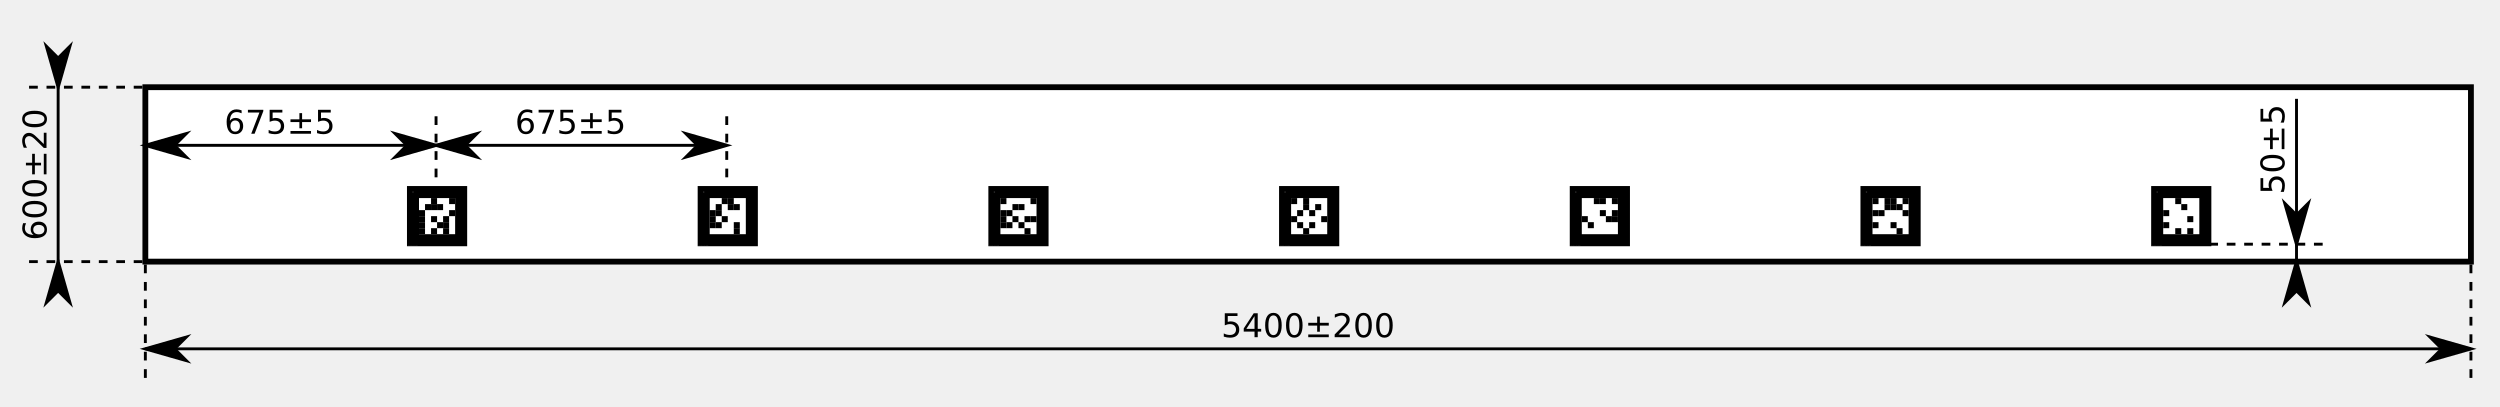
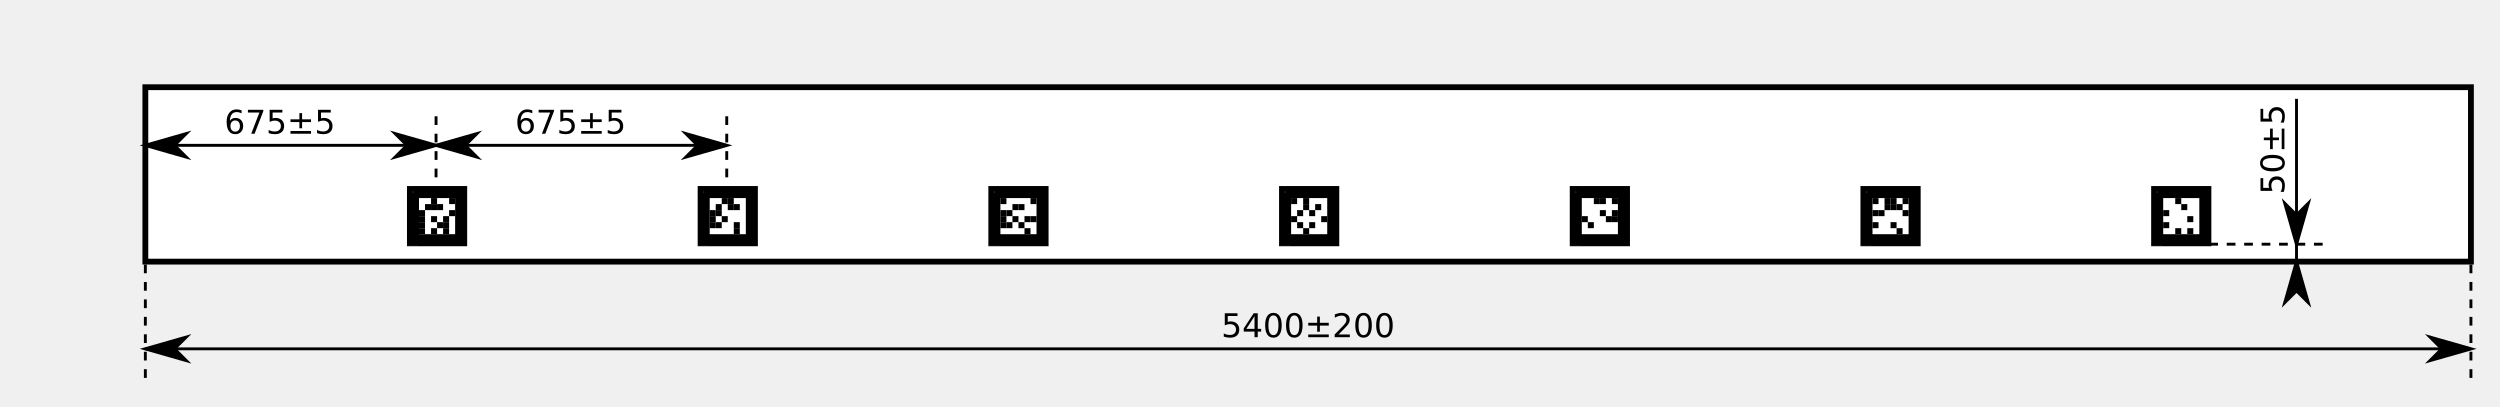
<svg xmlns="http://www.w3.org/2000/svg" width="1523.622" height="248.031" id="svg2" version="1.1">
  <defs id="defs4">
    <marker orient="auto" refY="0" refX="0" id="Arrow1Mstart" style="overflow:visible">
      <path id="path4153" d="M 0,0 5,-5 -12.5,0 5,5 0,0 z" style="fill-rule:evenodd;stroke:#000000;stroke-width:1pt;marker-start:none" transform="matrix(0.4,0,0,0.4,4,0)" />
    </marker>
    <marker orient="auto" refY="0" refX="0" id="Arrow1Mend" style="overflow:visible">
      <path id="path4156" d="M 0,0 5,-5 -12.5,0 5,5 0,0 z" style="fill-rule:evenodd;stroke:#000000;stroke-width:1pt;marker-start:none" transform="matrix(-0.4,0,0,-0.4,-4,0)" />
    </marker>
    <marker orient="auto" refY="0" refX="0" id="Arrow1Lend" style="overflow:visible">
      <path id="path4239" d="M 0,0 5,-5 -12.5,0 5,5 0,0 z" style="fill-rule:evenodd;stroke:#000000;stroke-width:1pt;marker-start:none" transform="matrix(-0.8,0,0,-0.8,-10,0)" />
    </marker>
    <marker orient="auto" refY="0" refX="0" id="Arrow1Lstart" style="overflow:visible">
      <path id="path4236" d="M 0,0 5,-5 -12.5,0 5,5 0,0 z" style="fill-rule:evenodd;stroke:#000000;stroke-width:1pt;marker-start:none" transform="matrix(0.8,0,0,0.8,10,0)" />
    </marker>
    <marker orient="auto" refY="0" refX="0" id="Arrow1Lstart-9" style="overflow:visible">
      <path id="path4236-6" d="M 0,0 5,-5 -12.5,0 5,5 0,0 z" style="fill-rule:evenodd;stroke:#000000;stroke-width:1pt;marker-start:none" transform="matrix(0.8,0,0,0.8,10,0)" />
    </marker>
    <marker orient="auto" refY="0" refX="0" id="Arrow1Lend-8" style="overflow:visible">
      <path id="path4239-0" d="M 0,0 5,-5 -12.5,0 5,5 0,0 z" style="fill-rule:evenodd;stroke:#000000;stroke-width:1pt;marker-start:none" transform="matrix(-0.8,0,0,-0.8,-10,0)" />
    </marker>
    <marker orient="auto" refY="0" refX="0" id="Arrow1Lend-9" style="overflow:visible">
      <path id="path4183" d="M 0,0 5,-5 -12.5,0 5,5 0,0 z" style="fill-rule:evenodd;stroke:#000000;stroke-width:1pt" transform="matrix(-0.8,0,0,-0.8,-10,0)" />
    </marker>
    <marker orient="auto" refY="0" refX="0" id="Arrow1Lstart-1" style="overflow:visible">
      <path id="path4180" d="M 0,0 5,-5 -12.5,0 5,5 0,0 z" style="fill-rule:evenodd;stroke:#000000;stroke-width:1pt" transform="matrix(0.8,0,0,0.8,10,0)" />
    </marker>
    <marker orient="auto" refY="0" refX="0" id="marker8888" style="overflow:visible">
      <path id="path8890" d="M 0,0 5,-5 -12.5,0 5,5 0,0 z" style="fill-rule:evenodd;stroke:#000000;stroke-width:1pt" transform="matrix(-0.8,0,0,-0.8,-10,0)" />
    </marker>
    <marker orient="auto" refY="0" refX="0" id="marker8892" style="overflow:visible">
      <path id="path8894" d="M 0,0 5,-5 -12.5,0 5,5 0,0 z" style="fill-rule:evenodd;stroke:#000000;stroke-width:1pt" transform="matrix(0.8,0,0,0.8,10,0)" />
    </marker>
    <marker orient="auto" refY="0" refX="0" id="Arrow1Lstart-14" style="overflow:visible">
      <path id="path4180-6" d="M 0,0 5,-5 -12.5,0 5,5 0,0 z" style="fill-rule:evenodd;stroke:#000000;stroke-width:1pt" transform="matrix(0.8,0,0,0.8,10,0)" />
    </marker>
    <marker orient="auto" refY="0" refX="0" id="Arrow1Lend-4" style="overflow:visible">
      <path id="path4183-9" d="M 0,0 5,-5 -12.5,0 5,5 0,0 z" style="fill-rule:evenodd;stroke:#000000;stroke-width:1pt" transform="matrix(-0.8,0,0,-0.8,-10,0)" />
    </marker>
    <marker orient="auto" refY="0" refX="0" id="Arrow1Lstart-4" style="overflow:visible">
      <path id="path4180-2" d="M 0,0 5,-5 -12.5,0 5,5 0,0 z" style="fill-rule:evenodd;stroke:#000000;stroke-width:1pt" transform="matrix(0.8,0,0,0.8,10,0)" />
    </marker>
    <marker orient="auto" refY="0" refX="0" id="Arrow1Lend-5" style="overflow:visible">
      <path id="path4183-4" d="M 0,0 5,-5 -12.5,0 5,5 0,0 z" style="fill-rule:evenodd;stroke:#000000;stroke-width:1pt" transform="matrix(-0.8,0,0,-0.8,-10,0)" />
    </marker>
    <marker orient="auto" refY="0" refX="0" id="Arrow1Lstart-6" style="overflow:visible">
      <path id="path4180-7" d="M 0,0 5,-5 -12.5,0 5,5 0,0 z" style="fill-rule:evenodd;stroke:#000000;stroke-width:1pt" transform="matrix(0.8,0,0,0.8,10,0)" />
    </marker>
    <marker orient="auto" refY="0" refX="0" id="Arrow1Lend-97" style="overflow:visible">
      <path id="path4183-7" d="M 0,0 5,-5 -12.5,0 5,5 0,0 z" style="fill-rule:evenodd;stroke:#000000;stroke-width:1pt" transform="matrix(-0.8,0,0,-0.8,-10,0)" />
    </marker>
    <marker orient="auto" refY="0" refX="0" id="Arrow1Lend-5-1" style="overflow:visible">
      <path id="path4183-4-8" d="M 0,0 5,-5 -12.5,0 5,5 0,0 z" style="fill-rule:evenodd;stroke:#000000;stroke-width:1pt" transform="matrix(-0.8,0,0,-0.8,-10,0)" />
    </marker>
    <marker orient="auto" refY="0" refX="0" id="Arrow1Lstart-4-8" style="overflow:visible">
      <path id="path4180-2-7" d="M 0,0 5,-5 -12.5,0 5,5 0,0 z" style="fill-rule:evenodd;stroke:#000000;stroke-width:1pt" transform="matrix(0.8,0,0,0.8,10,0)" />
    </marker>
  </defs>
  <g id="layer1" transform="translate(-51.39353,-78.52987)">
    <rect style="fill:#ffffff;fill-opacity:1;fill-rule:evenodd;stroke:#000000;stroke-width:3.543;stroke-linecap:butt;stroke-linejoin:miter;stroke-miterlimit:4;stroke-opacity:1;stroke-dasharray:none" id="rect2988" width="1417.323" height="106.299" x="139.976" y="131.679" />
    <g transform="matrix(0.06211138,0,0,-0.06211138,291.7074,247.229)" id="g3299">
      <path d="m 65.195,949.606 708.66,0 0,-708.66 -708.66,0 0,708.66 z" style="fill:none;stroke:#b3b3b3;stroke-width:0.454;stroke-linecap:butt;stroke-linejoin:miter;stroke-miterlimit:10;stroke-opacity:1;stroke-dasharray:none" id="path3301" />
      <path d="m 124.254,890.551 590.551,0 0,-590.551 -590.551,0 0,590.551 z" style="fill:#000000;fill-opacity:1;fill-rule:nonzero;stroke:none" id="path3303" />
      <path d="m 242.363,772.442 354.332,0 0,-354.332 -354.332,0 0,354.332 z" style="fill:#ffffff;fill-opacity:1;fill-rule:nonzero;stroke:none" id="path3305" />
      <path d="m 360.473,772.442 59.055,0 0,-59.055 -59.055,0 0,59.055 z" style="fill:#000000;fill-opacity:1;fill-rule:nonzero;stroke:none" id="path3307" />
      <path d="m 537.637,772.442 59.055,0 0,-59.055 -59.055,0 0,59.055 z" style="fill:#000000;fill-opacity:1;fill-rule:nonzero;stroke:none" id="path3309" />
      <path d="m 301.418,713.387 59.055,0 0,-59.055 -59.055,0 0,59.055 z" style="fill:#000000;fill-opacity:1;fill-rule:nonzero;stroke:none" id="path3311" />
      <path d="m 360.473,713.387 59.055,0 0,-59.055 -59.055,0 0,59.055 z" style="fill:#000000;fill-opacity:1;fill-rule:nonzero;stroke:none" id="path3313" />
      <path d="m 419.527,713.387 59.055,0 0,-59.055 -59.055,0 0,59.055 z" style="fill:#000000;fill-opacity:1;fill-rule:nonzero;stroke:none" id="path3315" />
      <path d="m 242.363,654.332 59.055,0 0,-59.055 -59.055,0 0,59.055 z" style="fill:#000000;fill-opacity:1;fill-rule:nonzero;stroke:none" id="path3317" />
      <path d="m 537.637,654.332 59.055,0 0,-59.055 -59.055,0 0,59.055 z" style="fill:#000000;fill-opacity:1;fill-rule:nonzero;stroke:none" id="path3319" />
      <path d="m 242.363,595.274 59.055,0 0,-59.055 -59.055,0 0,59.055 z" style="fill:#000000;fill-opacity:1;fill-rule:nonzero;stroke:none" id="path3321" />
      <path d="m 360.473,595.274 59.055,0 0,-59.055 -59.055,0 0,59.055 z" style="fill:#000000;fill-opacity:1;fill-rule:nonzero;stroke:none" id="path3323" />
      <path d="m 478.582,595.274 59.055,0 0,-59.055 -59.055,0 0,59.055 z" style="fill:#000000;fill-opacity:1;fill-rule:nonzero;stroke:none" id="path3325" />
      <path d="m 242.363,536.219 59.055,0 0,-59.055 -59.055,0 0,59.055 z" style="fill:#000000;fill-opacity:1;fill-rule:nonzero;stroke:none" id="path3327" />
      <path d="m 419.527,536.219 59.055,0 0,-59.055 -59.055,0 0,59.055 z" style="fill:#000000;fill-opacity:1;fill-rule:nonzero;stroke:none" id="path3329" />
      <path d="m 478.582,536.219 59.055,0 0,-59.055 -59.055,0 0,59.055 z" style="fill:#000000;fill-opacity:1;fill-rule:nonzero;stroke:none" id="path3331" />
      <path d="m 242.363,477.164 59.055,0 0,-59.055 -59.055,0 0,59.055 z" style="fill:#000000;fill-opacity:1;fill-rule:nonzero;stroke:none" id="path3333" />
      <path d="m 360.473,477.164 59.055,0 0,-59.055 -59.055,0 0,59.055 z" style="fill:#000000;fill-opacity:1;fill-rule:nonzero;stroke:none" id="path3335" />
      <path d="m 478.582,477.164 59.055,0 0,-59.055 -59.055,0 0,59.055 z" style="fill:#000000;fill-opacity:1;fill-rule:nonzero;stroke:none" id="path3337" />
      <text transform="matrix(1,0,0,-1,130.2539,306.0004)" id="text3339" style="line-height:0%">
        <tspan style="font-variant:normal;font-weight:normal;font-size:6px;line-height:1.25;font-family:'DejaVu Sans';-inkscape-font-specification:DejaVuSans;writing-mode:lr-tb;fill:#808080;fill-opacity:1;fill-rule:nonzero;stroke:none" x="0 1.662 3.324 7.128 10.602 14.268 17.742 19.404 21.306 27.15 30.822 33.288 36.762 40.452 42.918 44.82 49.842 53.658 55.56 57.9 61.446 65.262 67.164 70.98 73.32 79.026 80.67 84.774 88.938 92.724 97.212 101.316" y="0" id="tspan3341">libkoki marker #6 (v0.5) 'ARENA'</tspan>
      </text>
      <path d="m 190.688,831.496 c 0,-4.078 -3.305,-7.382 -7.379,-7.382 -4.079,0 -7.383,3.304 -7.383,7.382 0,4.079 3.304,7.383 7.383,7.383 4.074,0 7.379,-3.304 7.379,-7.383" style="fill:#333333;fill-opacity:1;fill-rule:nonzero;stroke:none" id="path3343" />
    </g>
    <g transform="matrix(0.06211138,0,0,-0.06211138,646.0381,247.229)" id="g3197">
      <path d="m 65.195,949.606 708.66,0 0,-708.66 -708.66,0 0,708.66 z" style="fill:none;stroke:#b3b3b3;stroke-width:0.454;stroke-linecap:butt;stroke-linejoin:miter;stroke-miterlimit:10;stroke-opacity:1;stroke-dasharray:none" id="path3199" />
      <path d="m 124.254,890.551 590.551,0 0,-590.551 -590.551,0 0,590.551 z" style="fill:#000000;fill-opacity:1;fill-rule:nonzero;stroke:none" id="path3201" />
      <path d="m 242.363,772.442 354.332,0 0,-354.332 -354.332,0 0,354.332 z" style="fill:#ffffff;fill-opacity:1;fill-rule:nonzero;stroke:none" id="path3203" />
      <path d="m 242.363,772.442 59.055,0 0,-59.055 -59.055,0 0,59.055 z" style="fill:#000000;fill-opacity:1;fill-rule:nonzero;stroke:none" id="path3205" />
      <path d="m 537.637,772.442 59.055,0 0,-59.055 -59.055,0 0,59.055 z" style="fill:#000000;fill-opacity:1;fill-rule:nonzero;stroke:none" id="path3207" />
      <path d="m 360.473,713.387 59.055,0 0,-59.055 -59.055,0 0,59.055 z" style="fill:#000000;fill-opacity:1;fill-rule:nonzero;stroke:none" id="path3209" />
      <path d="m 419.527,713.387 59.055,0 0,-59.055 -59.055,0 0,59.055 z" style="fill:#000000;fill-opacity:1;fill-rule:nonzero;stroke:none" id="path3211" />
      <path d="m 242.363,654.332 59.055,0 0,-59.055 -59.055,0 0,59.055 z" style="fill:#000000;fill-opacity:1;fill-rule:nonzero;stroke:none" id="path3213" />
      <path d="m 301.418,654.332 59.055,0 0,-59.055 -59.055,0 0,59.055 z" style="fill:#000000;fill-opacity:1;fill-rule:nonzero;stroke:none" id="path3215" />
      <path d="m 242.363,595.274 59.055,0 0,-59.055 -59.055,0 0,59.055 z" style="fill:#000000;fill-opacity:1;fill-rule:nonzero;stroke:none" id="path3217" />
      <path d="m 360.473,595.274 59.055,0 0,-59.055 -59.055,0 0,59.055 z" style="fill:#000000;fill-opacity:1;fill-rule:nonzero;stroke:none" id="path3219" />
      <path d="m 478.582,595.274 59.055,0 0,-59.055 -59.055,0 0,59.055 z" style="fill:#000000;fill-opacity:1;fill-rule:nonzero;stroke:none" id="path3221" />
      <path d="m 537.637,595.274 59.055,0 0,-59.055 -59.055,0 0,59.055 z" style="fill:#000000;fill-opacity:1;fill-rule:nonzero;stroke:none" id="path3223" />
      <path d="m 242.363,536.219 59.055,0 0,-59.055 -59.055,0 0,59.055 z" style="fill:#000000;fill-opacity:1;fill-rule:nonzero;stroke:none" id="path3225" />
      <path d="m 301.418,536.219 59.055,0 0,-59.055 -59.055,0 0,59.055 z" style="fill:#000000;fill-opacity:1;fill-rule:nonzero;stroke:none" id="path3227" />
      <path d="m 419.527,536.219 59.055,0 0,-59.055 -59.055,0 0,59.055 z" style="fill:#000000;fill-opacity:1;fill-rule:nonzero;stroke:none" id="path3229" />
      <path d="m 478.582,477.164 59.055,0 0,-59.055 -59.055,0 0,59.055 z" style="fill:#000000;fill-opacity:1;fill-rule:nonzero;stroke:none" id="path3231" />
      <text transform="matrix(1,0,0,-1,130.2539,306.0004)" id="text3233" style="line-height:0%">
        <tspan style="font-variant:normal;font-weight:normal;font-size:6px;line-height:1.25;font-family:'DejaVu Sans';-inkscape-font-specification:DejaVuSans;writing-mode:lr-tb;fill:#808080;fill-opacity:1;fill-rule:nonzero;stroke:none" x="0 1.662 3.324 7.128 10.602 14.268 17.742 19.404 21.306 27.15 30.822 33.288 36.762 40.452 42.918 44.82 49.842 53.658 55.56 57.9 61.446 65.262 67.164 70.98 73.32 79.026 80.67 84.774 88.938 92.724 97.212 101.316" y="0" id="tspan3235">libkoki marker #4 (v0.5) 'ARENA'</tspan>
      </text>
      <path d="m 190.688,831.496 c 0,-4.078 -3.305,-7.382 -7.379,-7.382 -4.079,0 -7.383,3.304 -7.383,7.382 0,4.079 3.304,7.383 7.383,7.383 4.074,0 7.379,-3.304 7.379,-7.383" style="fill:#333333;fill-opacity:1;fill-rule:nonzero;stroke:none" id="path3237" />
    </g>
    <g transform="matrix(0.06211138,0,0,-0.06211138,823.2035,247.229)" id="g3151">
      <path d="m 65.195,949.606 708.66,0 0,-708.66 -708.66,0 0,708.66 z" style="fill:none;stroke:#b3b3b3;stroke-width:0.454;stroke-linecap:butt;stroke-linejoin:miter;stroke-miterlimit:10;stroke-opacity:1;stroke-dasharray:none" id="path3153" />
      <path d="m 124.254,890.551 590.551,0 0,-590.551 -590.551,0 0,590.551 z" style="fill:#000000;fill-opacity:1;fill-rule:nonzero;stroke:none" id="path3155" />
      <path d="m 242.363,772.442 354.332,0 0,-354.332 -354.332,0 0,354.332 z" style="fill:#ffffff;fill-opacity:1;fill-rule:nonzero;stroke:none" id="path3157" />
      <path d="m 242.363,772.442 59.055,0 0,-59.055 -59.055,0 0,59.055 z" style="fill:#000000;fill-opacity:1;fill-rule:nonzero;stroke:none" id="path3159" />
      <path d="m 360.473,772.442 59.055,0 0,-59.055 -59.055,0 0,59.055 z" style="fill:#000000;fill-opacity:1;fill-rule:nonzero;stroke:none" id="path3161" />
      <path d="m 360.473,713.387 59.055,0 0,-59.055 -59.055,0 0,59.055 z" style="fill:#000000;fill-opacity:1;fill-rule:nonzero;stroke:none" id="path3163" />
      <path d="m 478.582,713.387 59.055,0 0,-59.055 -59.055,0 0,59.055 z" style="fill:#000000;fill-opacity:1;fill-rule:nonzero;stroke:none" id="path3165" />
      <path d="m 301.418,654.332 59.055,0 0,-59.055 -59.055,0 0,59.055 z" style="fill:#000000;fill-opacity:1;fill-rule:nonzero;stroke:none" id="path3167" />
      <path d="m 419.527,654.332 59.055,0 0,-59.055 -59.055,0 0,59.055 z" style="fill:#000000;fill-opacity:1;fill-rule:nonzero;stroke:none" id="path3169" />
      <path d="m 242.363,595.274 59.055,0 0,-59.055 -59.055,0 0,59.055 z" style="fill:#000000;fill-opacity:1;fill-rule:nonzero;stroke:none" id="path3171" />
      <path d="m 537.637,595.274 59.055,0 0,-59.055 -59.055,0 0,59.055 z" style="fill:#000000;fill-opacity:1;fill-rule:nonzero;stroke:none" id="path3173" />
      <path d="m 301.418,536.219 59.055,0 0,-59.055 -59.055,0 0,59.055 z" style="fill:#000000;fill-opacity:1;fill-rule:nonzero;stroke:none" id="path3175" />
      <path d="m 419.527,536.219 59.055,0 0,-59.055 -59.055,0 0,59.055 z" style="fill:#000000;fill-opacity:1;fill-rule:nonzero;stroke:none" id="path3177" />
      <path d="m 360.473,477.164 59.055,0 0,-59.055 -59.055,0 0,59.055 z" style="fill:#000000;fill-opacity:1;fill-rule:nonzero;stroke:none" id="path3179" />
      <text transform="matrix(1,0,0,-1,130.2539,306.0004)" id="text3181" style="line-height:0%">
        <tspan style="font-variant:normal;font-weight:normal;font-size:6px;line-height:1.25;font-family:'DejaVu Sans';-inkscape-font-specification:DejaVuSans;writing-mode:lr-tb;fill:#808080;fill-opacity:1;fill-rule:nonzero;stroke:none" x="0 1.662 3.324 7.128 10.602 14.268 17.742 19.404 21.306 27.15 30.822 33.288 36.762 40.452 42.918 44.82 49.842 53.658 55.56 57.9 61.446 65.262 67.164 70.98 73.32 79.026 80.67 84.774 88.938 92.724 97.212 101.316" y="0" id="tspan3183">libkoki marker #3 (v0.5) 'ARENA'</tspan>
      </text>
      <path d="m 190.688,831.496 c 0,-4.078 -3.305,-7.382 -7.379,-7.382 -4.079,0 -7.383,3.304 -7.383,7.382 0,4.079 3.304,7.383 7.383,7.383 4.074,0 7.379,-3.304 7.379,-7.383" style="fill:#333333;fill-opacity:1;fill-rule:nonzero;stroke:none" id="path3185" />
    </g>
    <g transform="matrix(0.06211138,0,0,-0.06211138,1000.369,247.229)" id="g3109">
      <path d="m 65.195,949.606 708.66,0 0,-708.66 -708.66,0 0,708.66 z" style="fill:none;stroke:#b3b3b3;stroke-width:0.454;stroke-linecap:butt;stroke-linejoin:miter;stroke-miterlimit:10;stroke-opacity:1;stroke-dasharray:none" id="path3111" />
      <path d="m 124.254,890.551 590.551,0 0,-590.551 -590.551,0 0,590.551 z" style="fill:#000000;fill-opacity:1;fill-rule:nonzero;stroke:none" id="path3113" />
      <path d="m 242.363,772.442 354.332,0 0,-354.332 -354.332,0 0,354.332 z" style="fill:#ffffff;fill-opacity:1;fill-rule:nonzero;stroke:none" id="path3115" />
      <path d="m 360.473,772.442 59.055,0 0,-59.055 -59.055,0 0,59.055 z" style="fill:#000000;fill-opacity:1;fill-rule:nonzero;stroke:none" id="path3117" />
      <path d="m 419.527,772.442 59.055,0 0,-59.055 -59.055,0 0,59.055 z" style="fill:#000000;fill-opacity:1;fill-rule:nonzero;stroke:none" id="path3119" />
      <path d="m 537.637,772.442 59.055,0 0,-59.055 -59.055,0 0,59.055 z" style="fill:#000000;fill-opacity:1;fill-rule:nonzero;stroke:none" id="path3121" />
      <path d="m 419.527,654.332 59.055,0 0,-59.055 -59.055,0 0,59.055 z" style="fill:#000000;fill-opacity:1;fill-rule:nonzero;stroke:none" id="path3123" />
      <path d="m 537.637,654.332 59.055,0 0,-59.055 -59.055,0 0,59.055 z" style="fill:#000000;fill-opacity:1;fill-rule:nonzero;stroke:none" id="path3125" />
      <path d="m 242.363,595.274 59.055,0 0,-59.055 -59.055,0 0,59.055 z" style="fill:#000000;fill-opacity:1;fill-rule:nonzero;stroke:none" id="path3127" />
      <path d="m 478.582,595.274 59.055,0 0,-59.055 -59.055,0 0,59.055 z" style="fill:#000000;fill-opacity:1;fill-rule:nonzero;stroke:none" id="path3129" />
      <path d="m 537.637,595.274 59.055,0 0,-59.055 -59.055,0 0,59.055 z" style="fill:#000000;fill-opacity:1;fill-rule:nonzero;stroke:none" id="path3131" />
      <path d="m 301.418,536.219 59.055,0 0,-59.055 -59.055,0 0,59.055 z" style="fill:#000000;fill-opacity:1;fill-rule:nonzero;stroke:none" id="path3133" />
      <text transform="matrix(1,0,0,-1,130.2539,306.0004)" id="text3135" style="line-height:0%">
        <tspan style="font-variant:normal;font-weight:normal;font-size:6px;line-height:1.25;font-family:'DejaVu Sans';-inkscape-font-specification:DejaVuSans;writing-mode:lr-tb;fill:#808080;fill-opacity:1;fill-rule:nonzero;stroke:none" x="0 1.662 3.324 7.128 10.602 14.268 17.742 19.404 21.306 27.15 30.822 33.288 36.762 40.452 42.918 44.82 49.842 53.658 55.56 57.9 61.446 65.262 67.164 70.98 73.32 79.026 80.67 84.774 88.938 92.724 97.212 101.316" y="0" id="tspan3137">libkoki marker #2 (v0.5) 'ARENA'</tspan>
      </text>
      <path d="m 190.688,831.496 c 0,-4.078 -3.305,-7.382 -7.379,-7.382 -4.079,0 -7.383,3.304 -7.383,7.382 0,4.079 3.304,7.383 7.383,7.383 4.074,0 7.379,-3.304 7.379,-7.383" style="fill:#333333;fill-opacity:1;fill-rule:nonzero;stroke:none" id="path3139" />
    </g>
    <g transform="matrix(0.06211138,0,0,-0.06211138,1177.534,247.229)" id="g3059">
      <path d="m 65.195,949.606 708.66,0 0,-708.66 -708.66,0 0,708.66 z" style="fill:none;stroke:#b3b3b3;stroke-width:0.454;stroke-linecap:butt;stroke-linejoin:miter;stroke-miterlimit:10;stroke-opacity:1;stroke-dasharray:none" id="path3061" />
      <path d="m 124.254,890.551 590.551,0 0,-590.551 -590.551,0 0,590.551 z" style="fill:#000000;fill-opacity:1;fill-rule:nonzero;stroke:none" id="path3063" />
      <path d="m 242.363,772.442 354.332,0 0,-354.332 -354.332,0 0,354.332 z" style="fill:#ffffff;fill-opacity:1;fill-rule:nonzero;stroke:none" id="path3065" />
      <path d="m 242.363,772.442 59.055,0 0,-59.055 -59.055,0 0,59.055 z" style="fill:#000000;fill-opacity:1;fill-rule:nonzero;stroke:none" id="path3067" />
      <path d="m 360.473,772.442 59.055,0 0,-59.055 -59.055,0 0,59.055 z" style="fill:#000000;fill-opacity:1;fill-rule:nonzero;stroke:none" id="path3069" />
      <path d="m 419.527,772.442 59.055,0 0,-59.055 -59.055,0 0,59.055 z" style="fill:#000000;fill-opacity:1;fill-rule:nonzero;stroke:none" id="path3071" />
      <path d="m 537.637,772.442 59.055,0 0,-59.055 -59.055,0 0,59.055 z" style="fill:#000000;fill-opacity:1;fill-rule:nonzero;stroke:none" id="path3073" />
      <path d="m 360.473,713.387 59.055,0 0,-59.055 -59.055,0 0,59.055 z" style="fill:#000000;fill-opacity:1;fill-rule:nonzero;stroke:none" id="path3075" />
      <path d="m 419.527,713.387 59.055,0 0,-59.055 -59.055,0 0,59.055 z" style="fill:#000000;fill-opacity:1;fill-rule:nonzero;stroke:none" id="path3077" />
      <path d="m 478.582,713.387 59.055,0 0,-59.055 -59.055,0 0,59.055 z" style="fill:#000000;fill-opacity:1;fill-rule:nonzero;stroke:none" id="path3079" />
      <path d="m 242.363,654.332 59.055,0 0,-59.055 -59.055,0 0,59.055 z" style="fill:#000000;fill-opacity:1;fill-rule:nonzero;stroke:none" id="path3081" />
      <path d="m 301.418,654.332 59.055,0 0,-59.055 -59.055,0 0,59.055 z" style="fill:#000000;fill-opacity:1;fill-rule:nonzero;stroke:none" id="path3083" />
      <path d="m 537.637,654.332 59.055,0 0,-59.055 -59.055,0 0,59.055 z" style="fill:#000000;fill-opacity:1;fill-rule:nonzero;stroke:none" id="path3085" />
      <path d="m 242.363,536.219 59.055,0 0,-59.055 -59.055,0 0,59.055 z" style="fill:#000000;fill-opacity:1;fill-rule:nonzero;stroke:none" id="path3087" />
      <path d="m 419.527,536.219 59.055,0 0,-59.055 -59.055,0 0,59.055 z" style="fill:#000000;fill-opacity:1;fill-rule:nonzero;stroke:none" id="path3089" />
      <path d="m 478.582,477.164 59.055,0 0,-59.055 -59.055,0 0,59.055 z" style="fill:#000000;fill-opacity:1;fill-rule:nonzero;stroke:none" id="path3091" />
      <text transform="matrix(1,0,0,-1,130.2539,306.0004)" id="text3093" style="line-height:0%">
        <tspan style="font-variant:normal;font-weight:normal;font-size:6px;line-height:1.25;font-family:'DejaVu Sans';-inkscape-font-specification:DejaVuSans;writing-mode:lr-tb;fill:#808080;fill-opacity:1;fill-rule:nonzero;stroke:none" x="0 1.662 3.324 7.128 10.602 14.268 17.742 19.404 21.306 27.15 30.822 33.288 36.762 40.452 42.918 44.82 49.842 53.658 55.56 57.9 61.446 65.262 67.164 70.98 73.32 79.026 80.67 84.774 88.938 92.724 97.212 101.316" y="0" id="tspan3095">libkoki marker #1 (v0.5) 'ARENA'</tspan>
      </text>
      <path d="m 190.688,831.496 c 0,-4.078 -3.305,-7.382 -7.379,-7.382 -4.079,0 -7.383,3.304 -7.383,7.382 0,4.079 3.304,7.383 7.383,7.383 4.074,0 7.379,-3.304 7.379,-7.383" style="fill:#333333;fill-opacity:1;fill-rule:nonzero;stroke:none" id="path3097" />
    </g>
    <g transform="matrix(0.06211138,0,0,-0.06211138,1354.7,247.229)" id="g3021">
      <path d="m 65.195,949.606 708.66,0 0,-708.66 -708.66,0 0,708.66 z" style="fill:none;stroke:#b3b3b3;stroke-width:0.454;stroke-linecap:butt;stroke-linejoin:miter;stroke-miterlimit:10;stroke-opacity:1;stroke-dasharray:none" id="path3023" />
      <path d="m 124.254,890.551 590.551,0 0,-590.551 -590.551,0 0,590.551 z" style="fill:#000000;fill-opacity:1;fill-rule:nonzero;stroke:none" id="path3025" />
      <path d="m 242.363,772.442 354.332,0 0,-354.332 -354.332,0 0,354.332 z" style="fill:#ffffff;fill-opacity:1;fill-rule:nonzero;stroke:none" id="path3027" />
      <path d="m 360.473,772.442 59.055,0 0,-59.055 -59.055,0 0,59.055 z" style="fill:#000000;fill-opacity:1;fill-rule:nonzero;stroke:none" id="path3029" />
      <path d="m 419.527,713.387 59.055,0 0,-59.055 -59.055,0 0,59.055 z" style="fill:#000000;fill-opacity:1;fill-rule:nonzero;stroke:none" id="path3031" />
      <path d="m 242.363,654.332 59.055,0 0,-59.055 -59.055,0 0,59.055 z" style="fill:#000000;fill-opacity:1;fill-rule:nonzero;stroke:none" id="path3033" />
      <path d="m 478.582,595.274 59.055,0 0,-59.055 -59.055,0 0,59.055 z" style="fill:#000000;fill-opacity:1;fill-rule:nonzero;stroke:none" id="path3035" />
      <path d="m 242.363,536.219 59.055,0 0,-59.055 -59.055,0 0,59.055 z" style="fill:#000000;fill-opacity:1;fill-rule:nonzero;stroke:none" id="path3037" />
      <path d="m 360.473,477.164 59.055,0 0,-59.055 -59.055,0 0,59.055 z" style="fill:#000000;fill-opacity:1;fill-rule:nonzero;stroke:none" id="path3039" />
      <path d="m 478.582,477.164 59.055,0 0,-59.055 -59.055,0 0,59.055 z" style="fill:#000000;fill-opacity:1;fill-rule:nonzero;stroke:none" id="path3041" />
      <text transform="matrix(1,0,0,-1,130.2539,306.0004)" id="text3043" style="line-height:0%">
        <tspan style="font-variant:normal;font-weight:normal;font-size:6px;line-height:1.25;font-family:'DejaVu Sans';-inkscape-font-specification:DejaVuSans;writing-mode:lr-tb;fill:#808080;fill-opacity:1;fill-rule:nonzero;stroke:none" x="0 1.662 3.324 7.128 10.602 14.268 17.742 19.404 21.306 27.15 30.822 33.288 36.762 40.452 42.918 44.82 49.842 53.658 55.56 57.9 61.446 65.262 67.164 70.98 73.32 79.026 80.67 84.774 88.938 92.724 97.212 101.316" y="0" id="tspan3045">libkoki marker #0 (v0.5) 'ARENA'</tspan>
      </text>
      <path d="m 190.688,831.496 c 0,-4.078 -3.305,-7.382 -7.379,-7.382 -4.079,0 -7.383,3.304 -7.383,7.382 0,4.079 3.304,7.383 7.383,7.383 4.074,0 7.379,-3.304 7.379,-7.383" style="fill:#333333;fill-opacity:1;fill-rule:nonzero;stroke:none" id="path3047" />
    </g>
    <flowRoot xml:space="preserve" id="flowRoot6543" style="font-style:normal;font-weight:normal;line-height:0.01%;font-family:sans-serif;letter-spacing:0px;word-spacing:0px;fill:#000000;fill-opacity:1;stroke:none">
      <flowRegion id="flowRegion6545" style="font-family:sans-serif">
        <rect id="rect6547" width="69" height="83" x="4" y="253.362" style="font-family:sans-serif" />
      </flowRegion>
      <flowPara id="flowPara6549" style="font-size:40px;line-height:1.25;font-family:sans-serif">48cm60</flowPara>
      <flowPara id="flowPara6551" style="font-size:40px;line-height:1.25;font-family:sans-serif"> </flowPara>
    </flowRoot>
    <g transform="matrix(0.06211138,0,0,-0.06211138,468.8728,247.229)" id="g3249">
      <path d="m 65.195,949.606 708.66,0 0,-708.66 -708.66,0 0,708.66 z" style="fill:none;stroke:#b3b3b3;stroke-width:0.454;stroke-linecap:butt;stroke-linejoin:miter;stroke-miterlimit:10;stroke-opacity:1;stroke-dasharray:none" id="path3251" />
      <path d="m 124.254,890.551 590.551,0 0,-590.551 -590.551,0 0,590.551 z" style="fill:#000000;fill-opacity:1;fill-rule:nonzero;stroke:none" id="path3253" />
      <path d="m 242.363,772.442 354.332,0 0,-354.332 -354.332,0 0,354.332 z" style="fill:#ffffff;fill-opacity:1;fill-rule:nonzero;stroke:none" id="path3255" />
      <path d="m 360.473,772.442 59.055,0 0,-59.055 -59.055,0 0,59.055 z" style="fill:#000000;fill-opacity:1;fill-rule:nonzero;stroke:none" id="path3257" />
      <path d="m 419.527,772.442 59.055,0 0,-59.055 -59.055,0 0,59.055 z" style="fill:#000000;fill-opacity:1;fill-rule:nonzero;stroke:none" id="path3259" />
      <path d="m 301.418,713.387 59.055,0 0,-59.055 -59.055,0 0,59.055 z" style="fill:#000000;fill-opacity:1;fill-rule:nonzero;stroke:none" id="path3261" />
      <path d="m 419.527,713.387 59.055,0 0,-59.055 -59.055,0 0,59.055 z" style="fill:#000000;fill-opacity:1;fill-rule:nonzero;stroke:none" id="path3263" />
      <path d="m 478.582,713.387 59.055,0 0,-59.055 -59.055,0 0,59.055 z" style="fill:#000000;fill-opacity:1;fill-rule:nonzero;stroke:none" id="path3265" />
      <path d="m 242.363,654.332 59.055,0 0,-59.055 -59.055,0 0,59.055 z" style="fill:#000000;fill-opacity:1;fill-rule:nonzero;stroke:none" id="path3267" />
      <path d="m 301.418,654.332 59.055,0 0,-59.055 -59.055,0 0,59.055 z" style="fill:#000000;fill-opacity:1;fill-rule:nonzero;stroke:none" id="path3269" />
      <path d="m 242.363,595.274 59.055,0 0,-59.055 -59.055,0 0,59.055 z" style="fill:#000000;fill-opacity:1;fill-rule:nonzero;stroke:none" id="path3271" />
      <path d="m 360.473,595.274 59.055,0 0,-59.055 -59.055,0 0,59.055 z" style="fill:#000000;fill-opacity:1;fill-rule:nonzero;stroke:none" id="path3273" />
      <path d="m 242.363,536.219 59.055,0 0,-59.055 -59.055,0 0,59.055 z" style="fill:#000000;fill-opacity:1;fill-rule:nonzero;stroke:none" id="path3275" />
      <path d="m 301.418,536.219 59.055,0 0,-59.055 -59.055,0 0,59.055 z" style="fill:#000000;fill-opacity:1;fill-rule:nonzero;stroke:none" id="path3277" />
      <path d="m 478.582,536.219 59.055,0 0,-59.055 -59.055,0 0,59.055 z" style="fill:#000000;fill-opacity:1;fill-rule:nonzero;stroke:none" id="path3279" />
      <path d="m 478.582,477.164 59.055,0 0,-59.055 -59.055,0 0,59.055 z" style="fill:#000000;fill-opacity:1;fill-rule:nonzero;stroke:none" id="path3281" />
      <text transform="matrix(1,0,0,-1,130.2539,306.0004)" id="text3283" style="line-height:0%">
        <tspan style="font-variant:normal;font-weight:normal;font-size:6px;line-height:1.25;font-family:'DejaVu Sans';-inkscape-font-specification:DejaVuSans;writing-mode:lr-tb;fill:#808080;fill-opacity:1;fill-rule:nonzero;stroke:none" x="0 1.662 3.324 7.128 10.602 14.268 17.742 19.404 21.306 27.15 30.822 33.288 36.762 40.452 42.918 44.82 49.842 53.658 55.56 57.9 61.446 65.262 67.164 70.98 73.32 79.026 80.67 84.774 88.938 92.724 97.212 101.316" y="0" id="tspan3285">libkoki marker #5 (v0.5) 'ARENA'</tspan>
      </text>
      <path d="m 190.688,831.496 c 0,-4.078 -3.305,-7.382 -7.379,-7.382 -4.079,0 -7.383,3.304 -7.383,7.382 0,4.079 3.304,7.383 7.383,7.383 4.074,0 7.379,-3.304 7.379,-7.383" style="fill:#333333;fill-opacity:1;fill-rule:nonzero;stroke:none" id="path3287" />
    </g>
    <g id="g5590" transform="translate(1273.834,-566.352)">
      <path id="path4170" d="m 124.016,793.701 70.866,0" style="fill:none;stroke:#000000;stroke-width:1.772;stroke-linecap:butt;stroke-linejoin:miter;stroke-miterlimit:4;stroke-opacity:1;stroke-dasharray:5.315, 5.315;stroke-dashoffset:0" />
      <path id="path4174" d="m 177.165,804.369 0,-10.669 0,-88.583" style="fill:none;stroke:#000000;stroke-width:1.772;stroke-linecap:butt;stroke-linejoin:miter;stroke-miterlimit:4;stroke-opacity:1;stroke-dasharray:none;marker-start:url(#Arrow1Lend);marker-mid:url(#Arrow1Lstart)" />
      <text transform="rotate(-90)" id="text4994" y="169.796" x="-763.354" style="font-style:normal;font-weight:normal;line-height:0%;font-family:'Bitstream Vera Sans';letter-spacing:0px;word-spacing:0px;fill:#000000;fill-opacity:1;stroke:none" xml:space="preserve">
        <tspan style="font-size:20px;line-height:1.25" y="169.796" x="-763.354" id="tspan4996">50±5</tspan>
      </text>
    </g>
    <g id="g5583" transform="translate(-568.6852,-619.5016)">
      <path transform="translate(0,308.2677)" id="path4998" d="m 708.661,620.079 0,-70.866" style="fill:none;stroke:#000000;stroke-width:1.772;stroke-linecap:butt;stroke-linejoin:miter;stroke-miterlimit:4;stroke-opacity:1;stroke-dasharray:5.315, 5.315;stroke-dashoffset:0" />
      <path style="fill:none;stroke:#000000;stroke-width:1.772;stroke-linecap:butt;stroke-linejoin:miter;stroke-miterlimit:4;stroke-opacity:1;stroke-dasharray:5.315, 5.315;stroke-dashoffset:0" d="m 2125.984,928.346 0,-70.866" id="path5000" />
      <path style="fill:none;stroke:#000000;stroke-width:1.772;stroke-linecap:butt;stroke-linejoin:miter;stroke-miterlimit:4;stroke-opacity:1;stroke-dasharray:none;marker-start:url(#Arrow1Lstart);marker-mid:none;marker-end:url(#Arrow1Lend)" d="m 708.661,910.63 c 42.507,0 1374.816,0 1417.323,0" id="path5002" />
      <text xml:space="preserve" style="font-style:normal;font-weight:normal;line-height:0%;font-family:'Bitstream Vera Sans';letter-spacing:0px;word-spacing:0px;fill:#000000;fill-opacity:1;stroke:none" x="1364.364" y="903.543" id="text5562">
        <tspan id="tspan5564" x="1364.364" y="903.543" style="font-size:20px;line-height:1.25">5400±200</tspan>
      </text>
    </g>
    <g id="g5583-4" transform="translate(-568.6852,-743.5173)">
      <path style="fill:none;stroke:#000000;stroke-width:1.772;stroke-linecap:butt;stroke-linejoin:miter;stroke-miterlimit:4;stroke-opacity:1;stroke-dasharray:5.315, 5.315;stroke-dashoffset:0" d="m 885.827,892.913 0,42.52" id="path5000-5" />
      <path style="fill:none;stroke:#000000;stroke-width:1.772;stroke-linecap:butt;stroke-linejoin:miter;stroke-miterlimit:4;stroke-opacity:1;stroke-dasharray:none;marker-start:url(#Arrow1Lstart);marker-mid:none;marker-end:url(#Arrow1Lend)" d="m 708.661,910.63 c 42.507,0 134.659,0 177.165,0" id="path5002-3" />
      <text xml:space="preserve" style="font-style:normal;font-weight:normal;line-height:0%;font-family:'Bitstream Vera Sans';letter-spacing:0px;word-spacing:0px;fill:#000000;fill-opacity:1;stroke:none" x="756.81" y="903.543" id="text5562-4">
        <tspan x="756.81" y="903.543" style="font-size:20px;line-height:1.25" id="tspan9770">675±5</tspan>
      </text>
    </g>
    <g id="g5576" transform="matrix(0,-1,1,0,-664.3545,1159.238)">
-       <path style="fill:none;stroke:#000000;stroke-width:1.772;stroke-linecap:butt;stroke-linejoin:miter;stroke-miterlimit:4;stroke-opacity:1;stroke-dasharray:5.315, 5.315;stroke-dashoffset:0" d="m 921.26,733.465 0,70.866" id="path5566" />
-       <path id="path5568" d="m 1027.559,733.465 0,70.866" style="fill:none;stroke:#000000;stroke-width:1.772;stroke-linecap:butt;stroke-linejoin:miter;stroke-miterlimit:4;stroke-opacity:1;stroke-dasharray:5.315, 5.315;stroke-dashoffset:0" />
-       <path id="path5570" d="m 921.26,751.181 c 42.507,0 63.792,0 106.299,0" style="fill:none;stroke:#000000;stroke-width:1.772;stroke-linecap:butt;stroke-linejoin:miter;stroke-miterlimit:4;stroke-opacity:1;stroke-dasharray:none;marker-start:url(#Arrow1Lend-5);marker-mid:none;marker-end:url(#Arrow1Lstart-4)" />
-       <text id="text5572" y="744.094" x="934.165" style="font-style:normal;font-weight:normal;line-height:0%;font-family:'Bitstream Vera Sans';letter-spacing:0px;word-spacing:0px;fill:#000000;fill-opacity:1;stroke:none" xml:space="preserve">
-         <tspan style="font-size:20px;line-height:1.25" y="744.094" x="934.165" id="tspan5574">600±20</tspan>
-       </text>
    </g>
    <g transform="translate(-391.5199,-743.5173)" id="g9774">
      <path id="path9776" d="m 885.827,892.913 0,42.52" style="fill:none;stroke:#000000;stroke-width:1.772;stroke-linecap:butt;stroke-linejoin:miter;stroke-miterlimit:4;stroke-opacity:1;stroke-dasharray:5.315, 5.315;stroke-dashoffset:0" />
      <path id="path9778" d="m 708.661,910.63 c 42.507,0 134.659,0 177.165,0" style="fill:none;stroke:#000000;stroke-width:1.772;stroke-linecap:butt;stroke-linejoin:miter;stroke-miterlimit:4;stroke-opacity:1;stroke-dasharray:none;marker-start:url(#Arrow1Lstart);marker-mid:none;marker-end:url(#Arrow1Lend)" />
      <text id="text9780" y="903.543" x="756.81" style="font-style:normal;font-weight:normal;line-height:0%;font-family:'Bitstream Vera Sans';letter-spacing:0px;word-spacing:0px;fill:#000000;fill-opacity:1;stroke:none" xml:space="preserve">
        <tspan id="tspan9782" style="font-size:20px;line-height:1.25" y="903.543" x="756.81">675±5</tspan>
      </text>
    </g>
  </g>
</svg>
